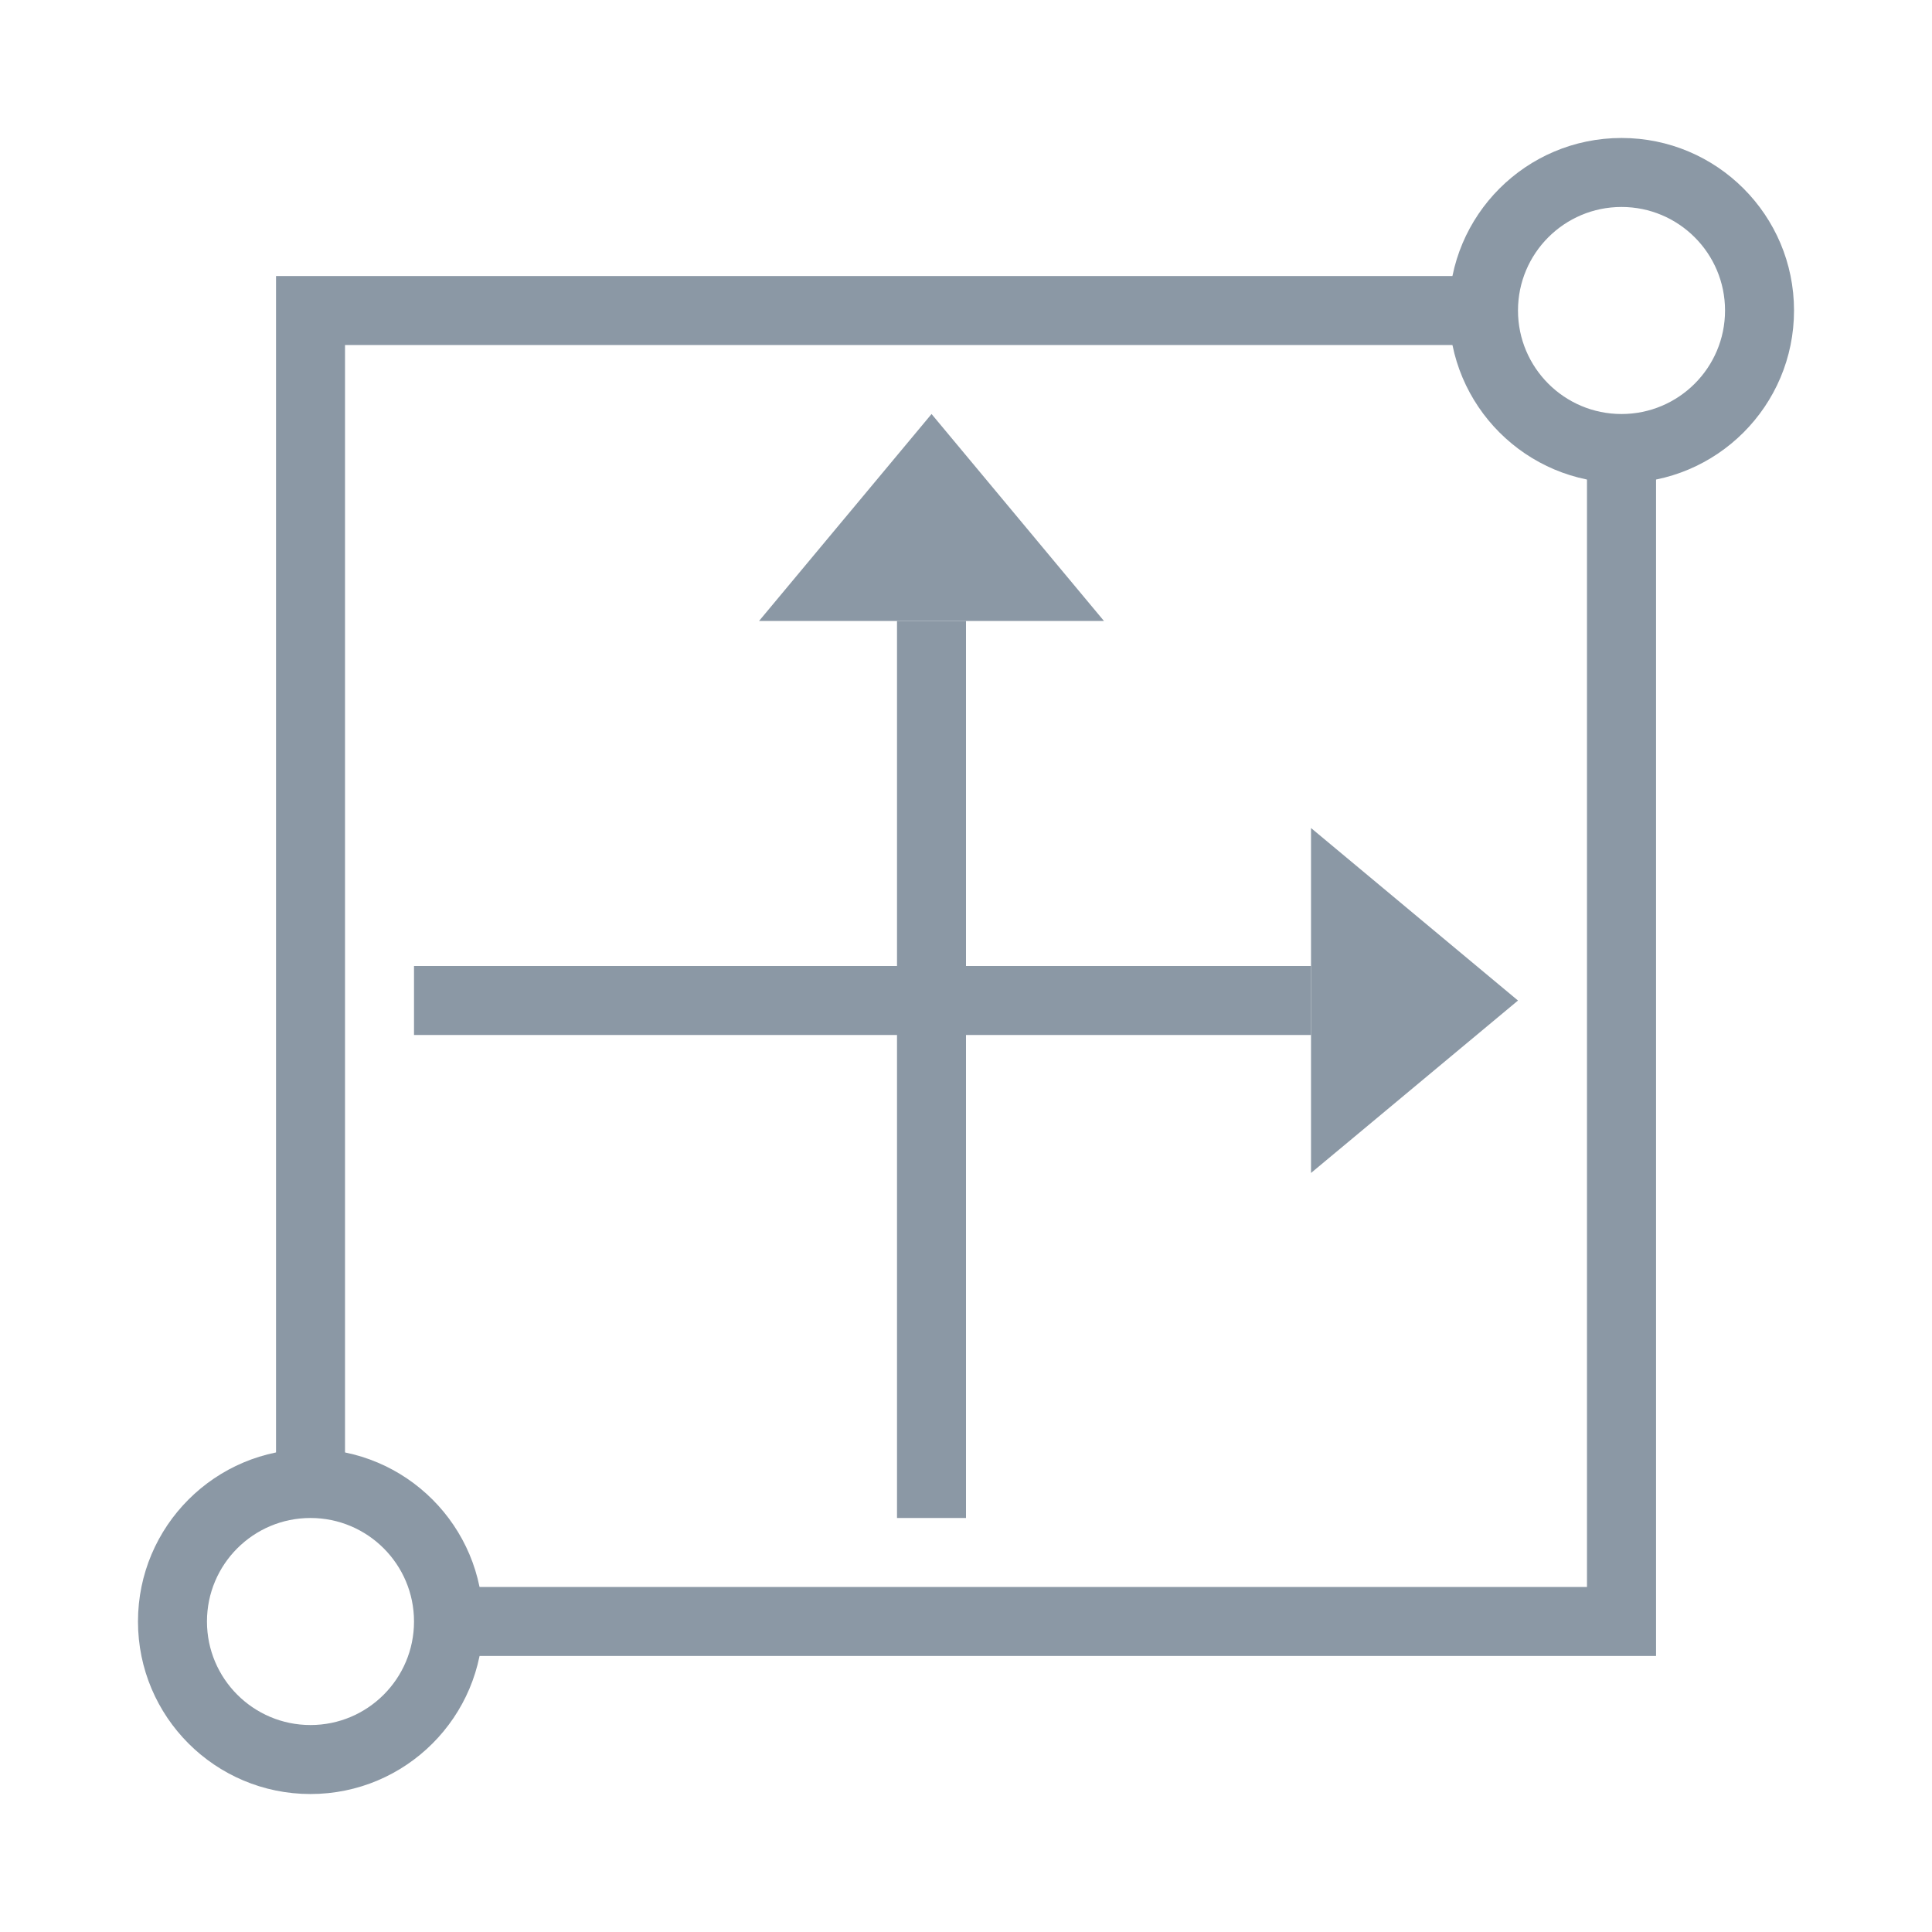
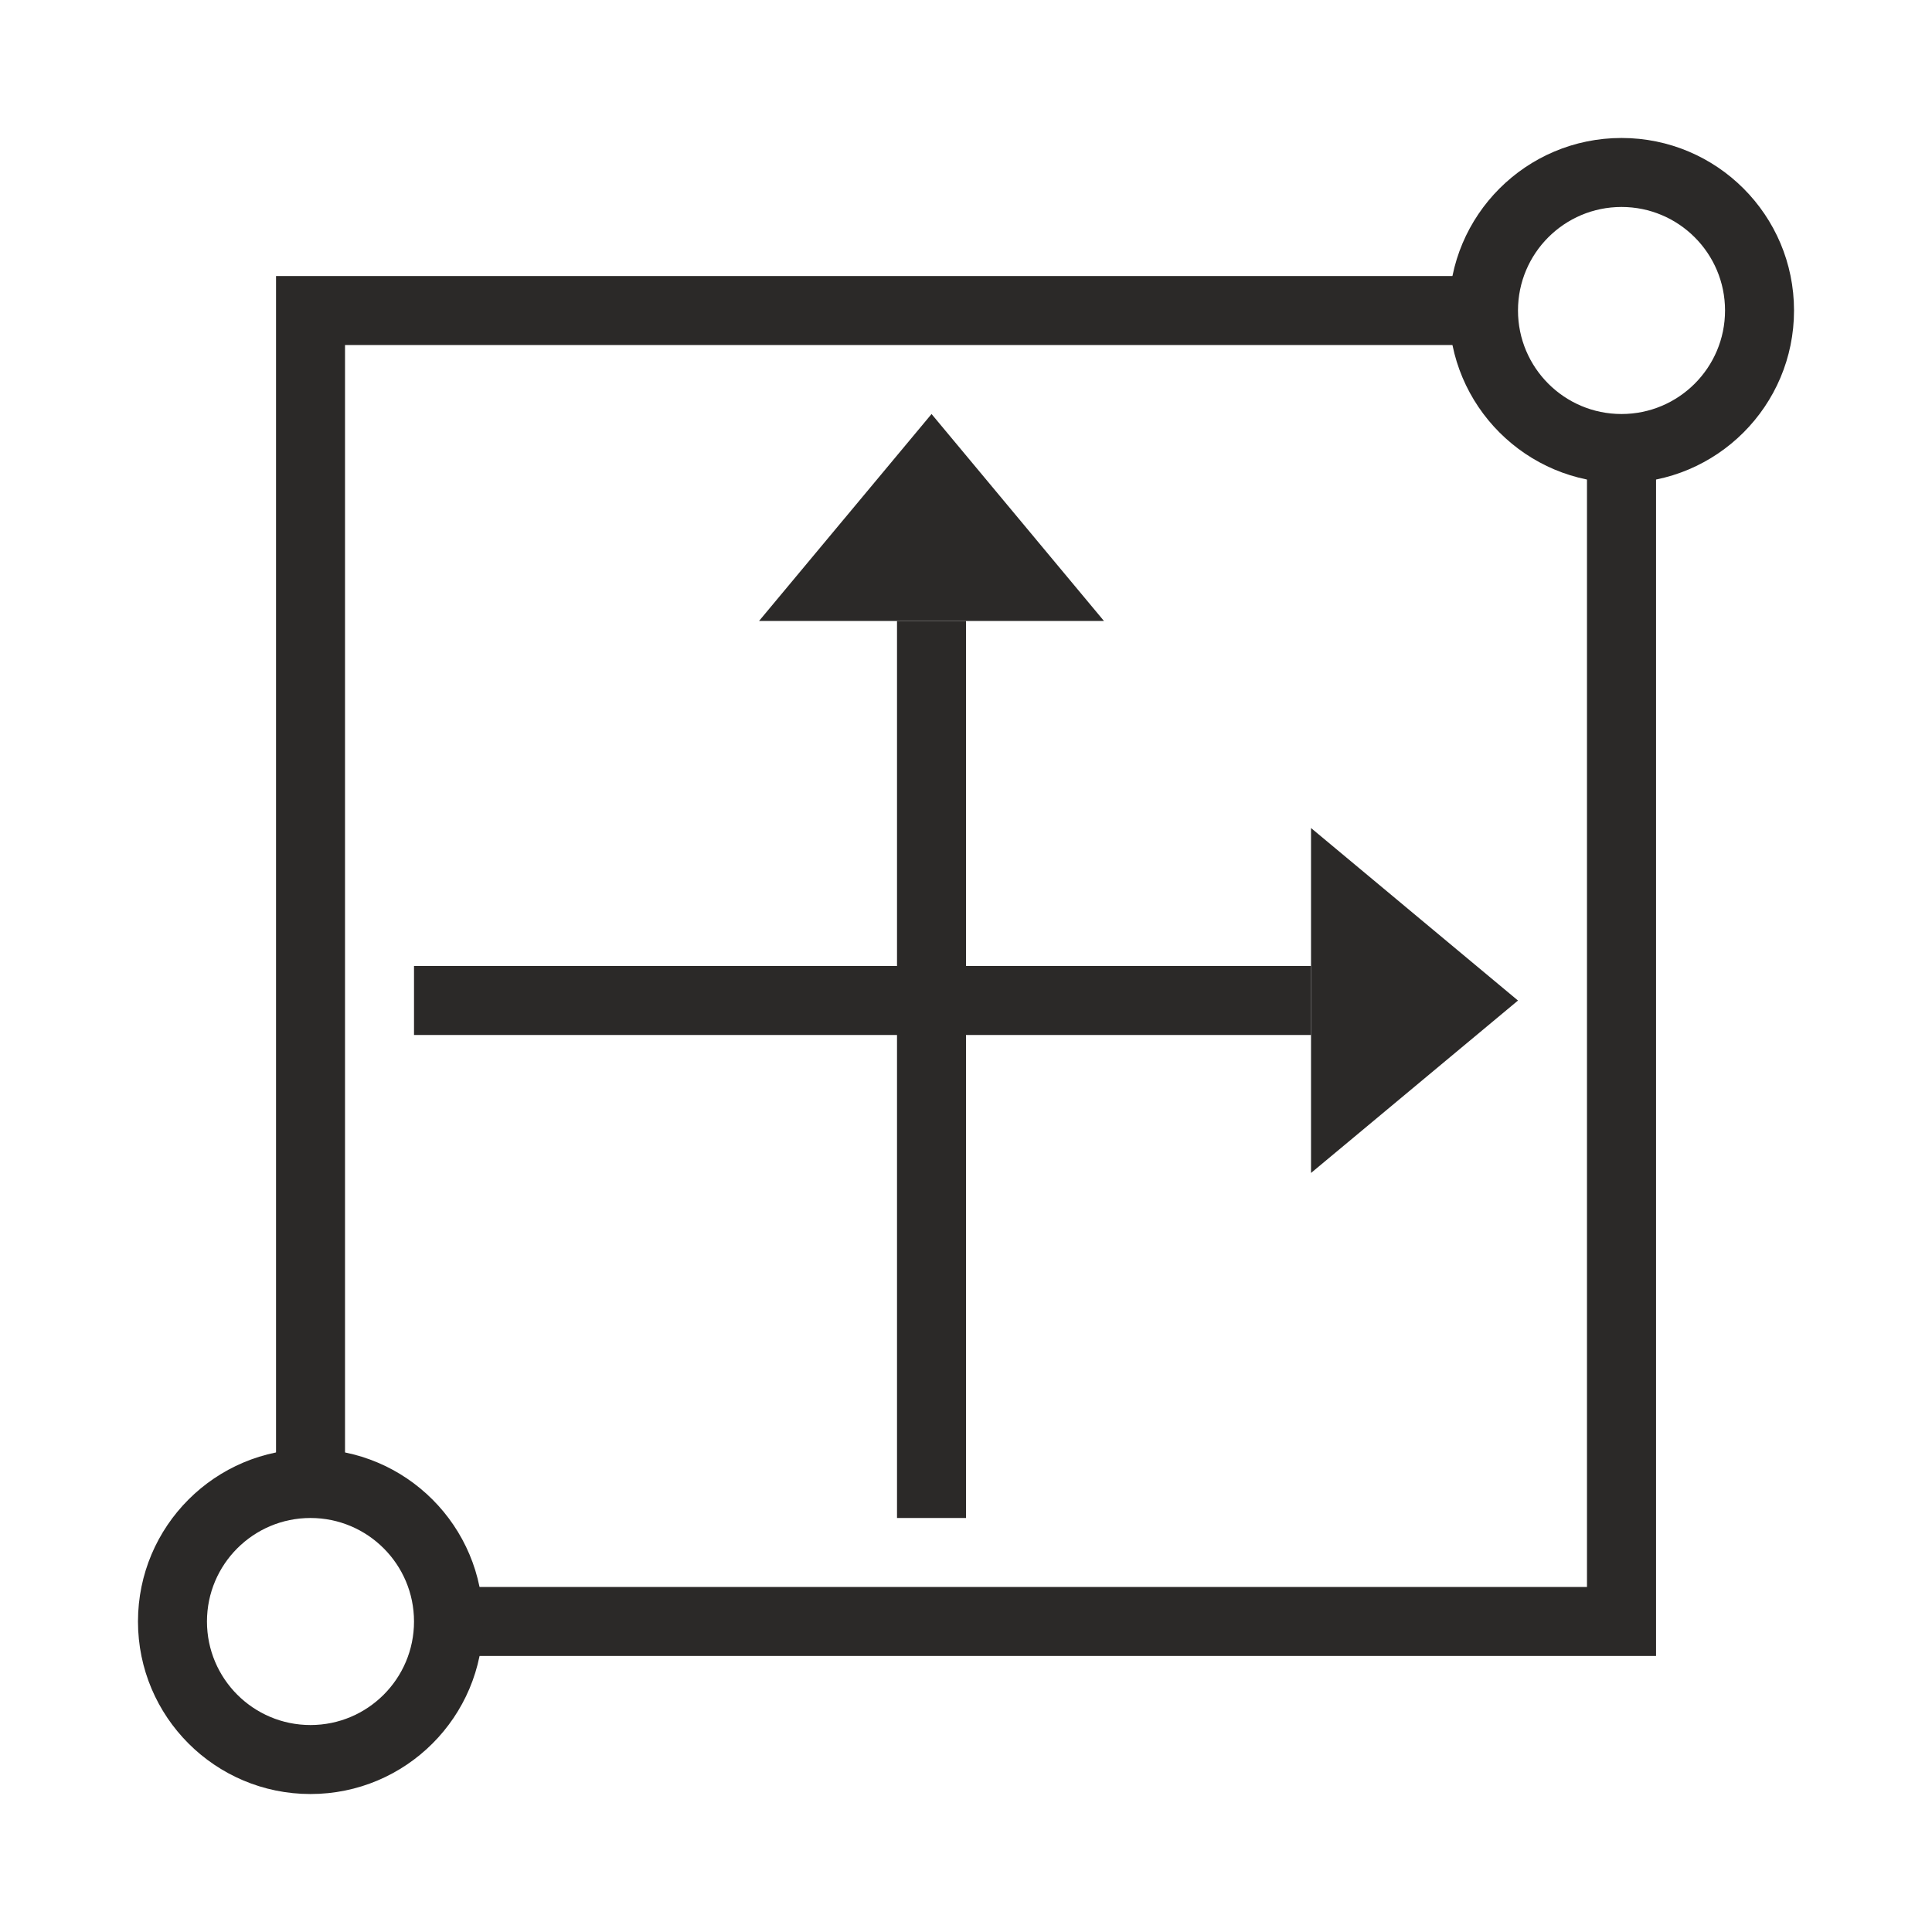
<svg xmlns="http://www.w3.org/2000/svg" width="24" height="24" viewBox="0 0 24 24" fill="none">
-   <path d="M5.572 19.714V20.571H20.572V5.571H19.714V19.714H5.572Z" fill="#8B98A5" />
-   <path d="M18.429 4.286V3.429H3.429V18.429H4.286V4.286H18.429Z" fill="#8B98A5" />
-   <path d="M3.857 21.429C4.567 21.429 5.143 20.853 5.143 20.143C5.143 19.433 4.567 18.857 3.857 18.857C3.147 18.857 2.571 19.433 2.571 20.143C2.571 20.853 3.147 21.429 3.857 21.429ZM3.857 22.286C2.674 22.286 1.714 21.327 1.714 20.143C1.714 18.959 2.674 18 3.857 18C5.041 18 6 18.959 6 20.143C6 21.327 5.041 22.286 3.857 22.286ZM20.143 5.143C20.853 5.143 21.429 4.567 21.429 3.857C21.429 3.147 20.853 2.571 20.143 2.571C19.433 2.571 18.857 3.147 18.857 3.857C18.857 4.567 19.433 5.143 20.143 5.143ZM20.143 6C18.959 6 18 5.041 18 3.857C18 2.673 18.959 1.714 20.143 1.714C21.327 1.714 22.286 2.673 22.286 3.857C22.286 5.041 21.327 6 20.143 6Z" fill="#8B98A5" />
-   <path d="M11.143 7.714V18.857H12V7.714H11.143Z" fill="#8B98A5" />
-   <path d="M11.572 5.143L13.714 7.714H9.429L11.572 5.143Z" fill="#8B98A5" />
-   <path d="M16.286 12H5.143V12.857H16.286V12Z" fill="#8B98A5" />
-   <path d="M16.286 14.571V10.286L18.857 12.429L16.286 14.571Z" fill="#8B98A5" />
+   <path d="M5.572 19.714V20.571H20.572V5.571H19.714V19.714H5.572Z" fill="#2b2928" />
+   <path d="M18.429 4.286V3.429H3.429V18.429H4.286V4.286H18.429Z" fill="#2b2928" />
+   <path d="M3.857 21.429C4.567 21.429 5.143 20.853 5.143 20.143C5.143 19.433 4.567 18.857 3.857 18.857C3.147 18.857 2.571 19.433 2.571 20.143C2.571 20.853 3.147 21.429 3.857 21.429ZM3.857 22.286C2.674 22.286 1.714 21.327 1.714 20.143C1.714 18.959 2.674 18 3.857 18C5.041 18 6 18.959 6 20.143C6 21.327 5.041 22.286 3.857 22.286ZM20.143 5.143C20.853 5.143 21.429 4.567 21.429 3.857C21.429 3.147 20.853 2.571 20.143 2.571C19.433 2.571 18.857 3.147 18.857 3.857C18.857 4.567 19.433 5.143 20.143 5.143ZM20.143 6C18.959 6 18 5.041 18 3.857C18 2.673 18.959 1.714 20.143 1.714C21.327 1.714 22.286 2.673 22.286 3.857C22.286 5.041 21.327 6 20.143 6Z" fill="#2b2928" />
+   <path d="M11.143 7.714V18.857H12V7.714H11.143Z" fill="#2b2928" />
+   <path d="M11.572 5.143L13.714 7.714H9.429L11.572 5.143Z" fill="#2b2928" />
+   <path d="M16.286 12H5.143V12.857H16.286V12Z" fill="#2b2928" />
+   <path d="M16.286 14.571V10.286L18.857 12.429L16.286 14.571Z" fill="#2b2928" />
</svg>
